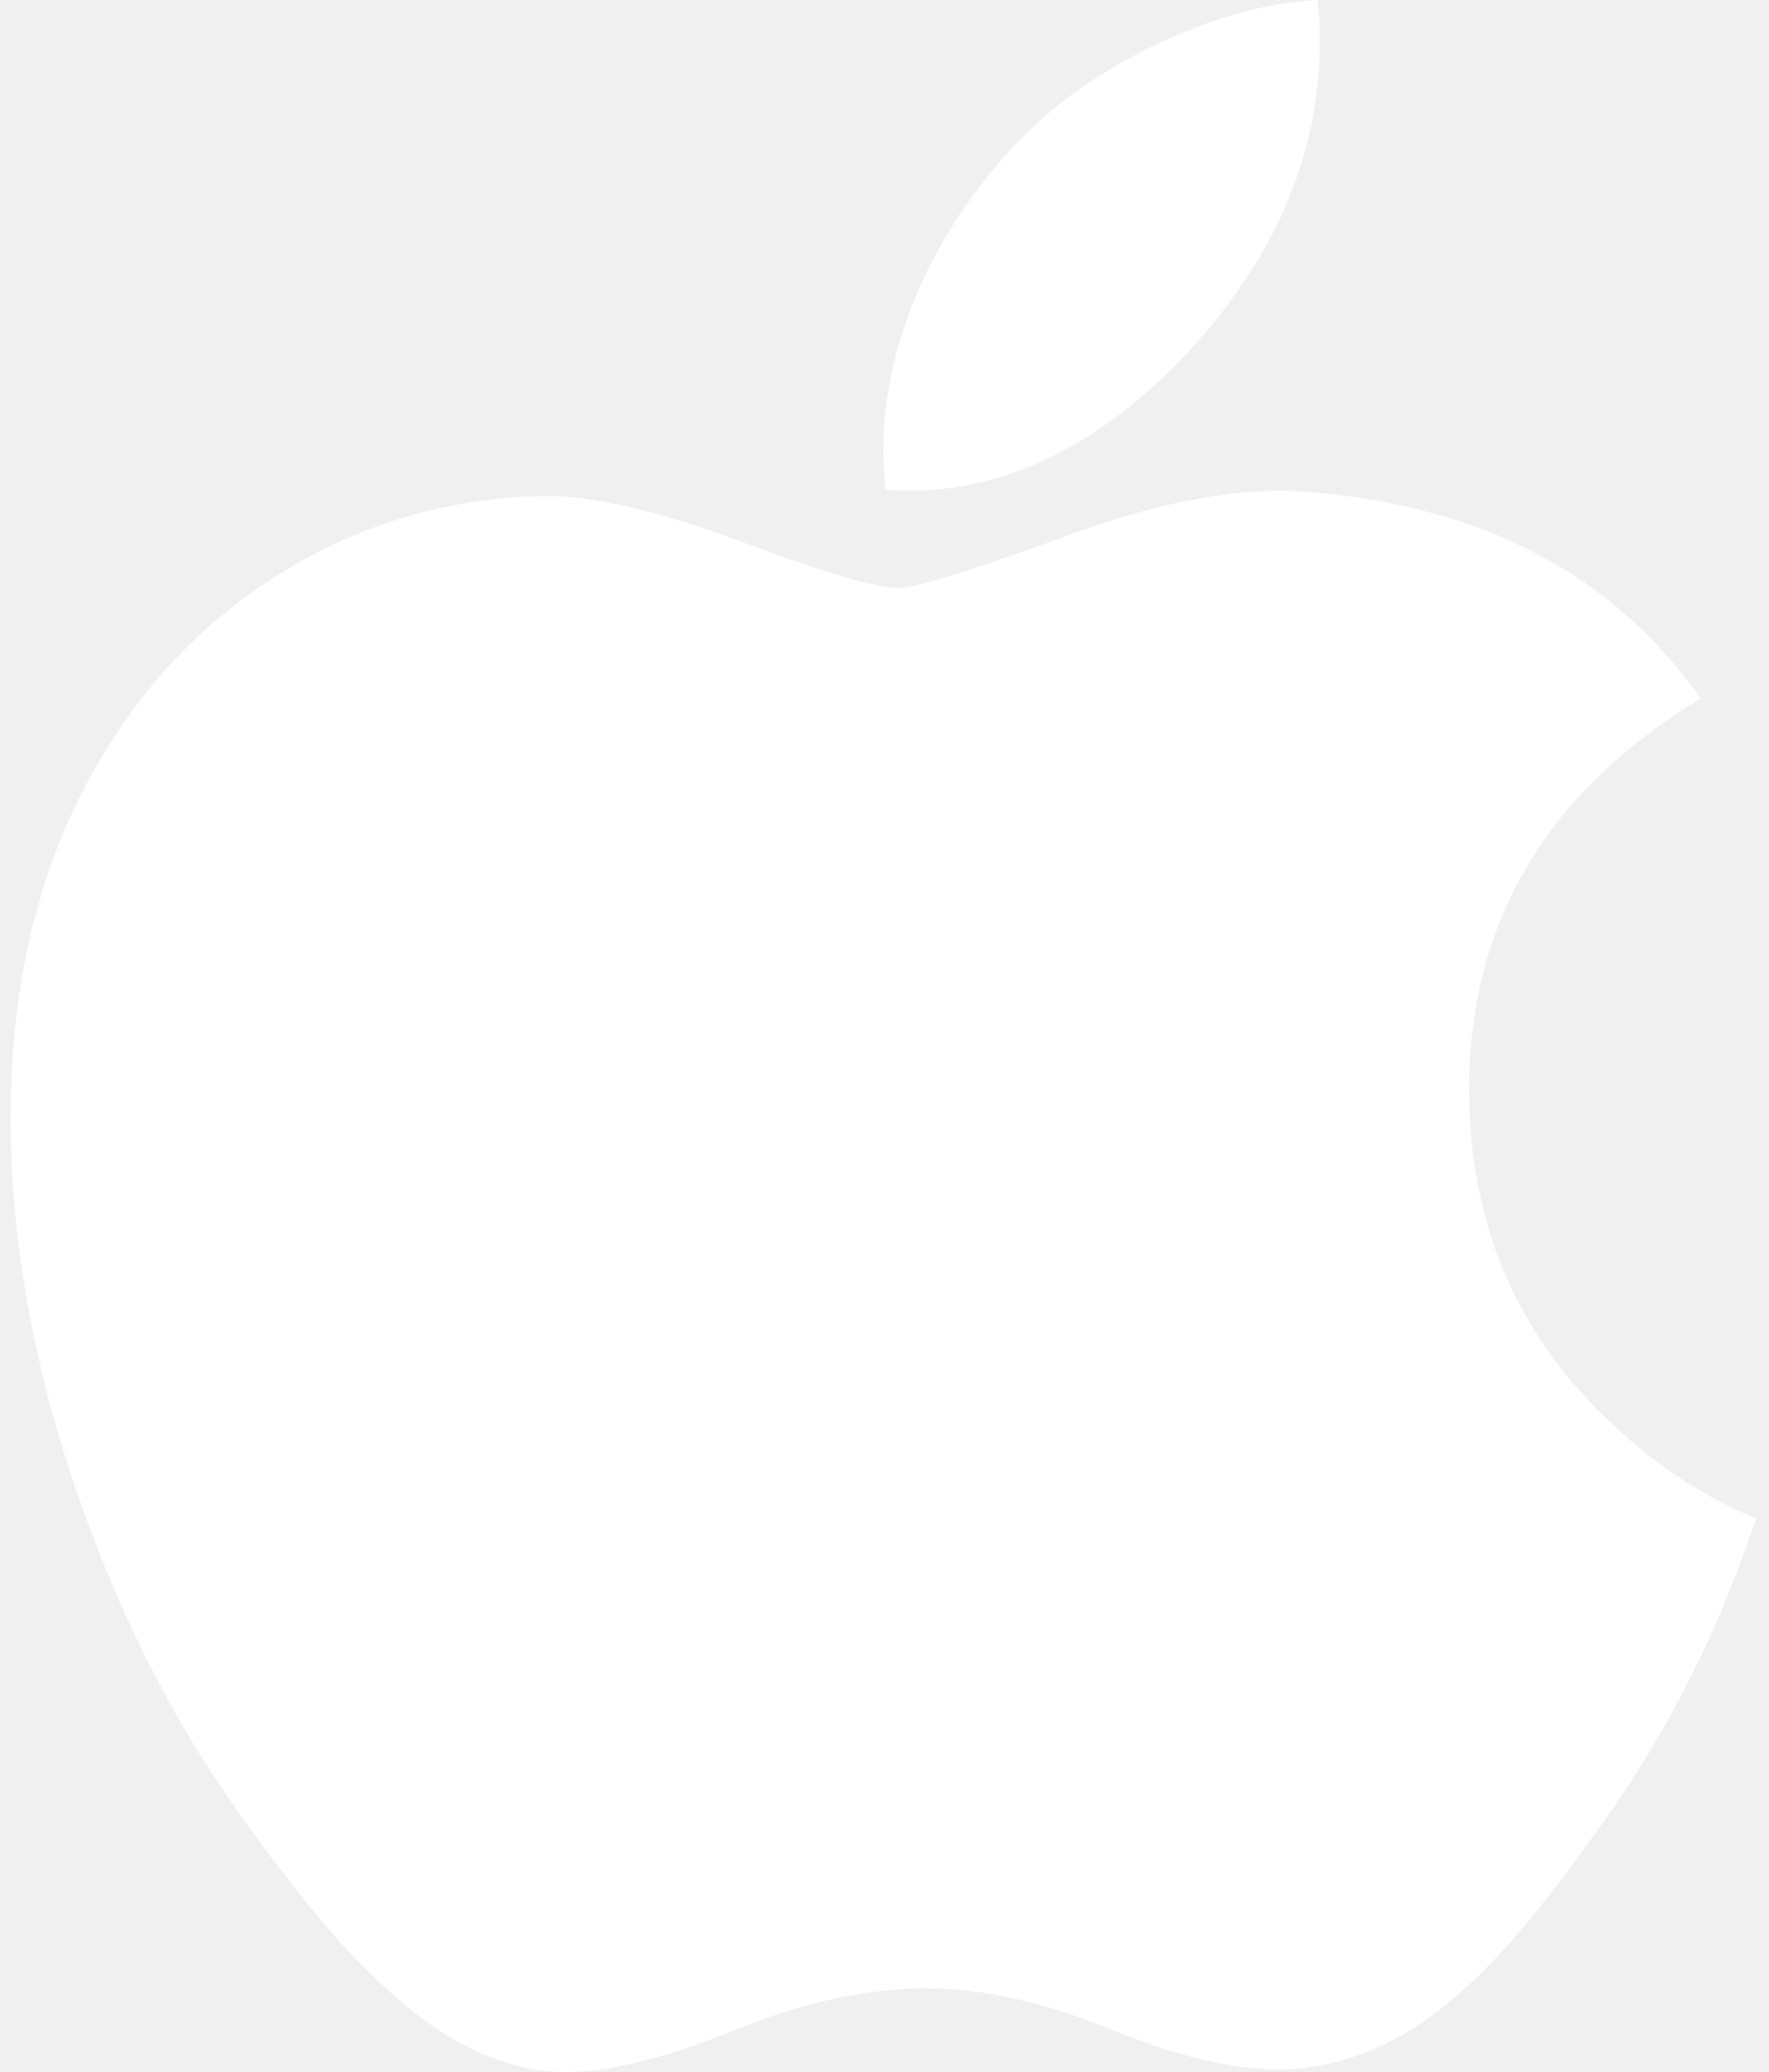
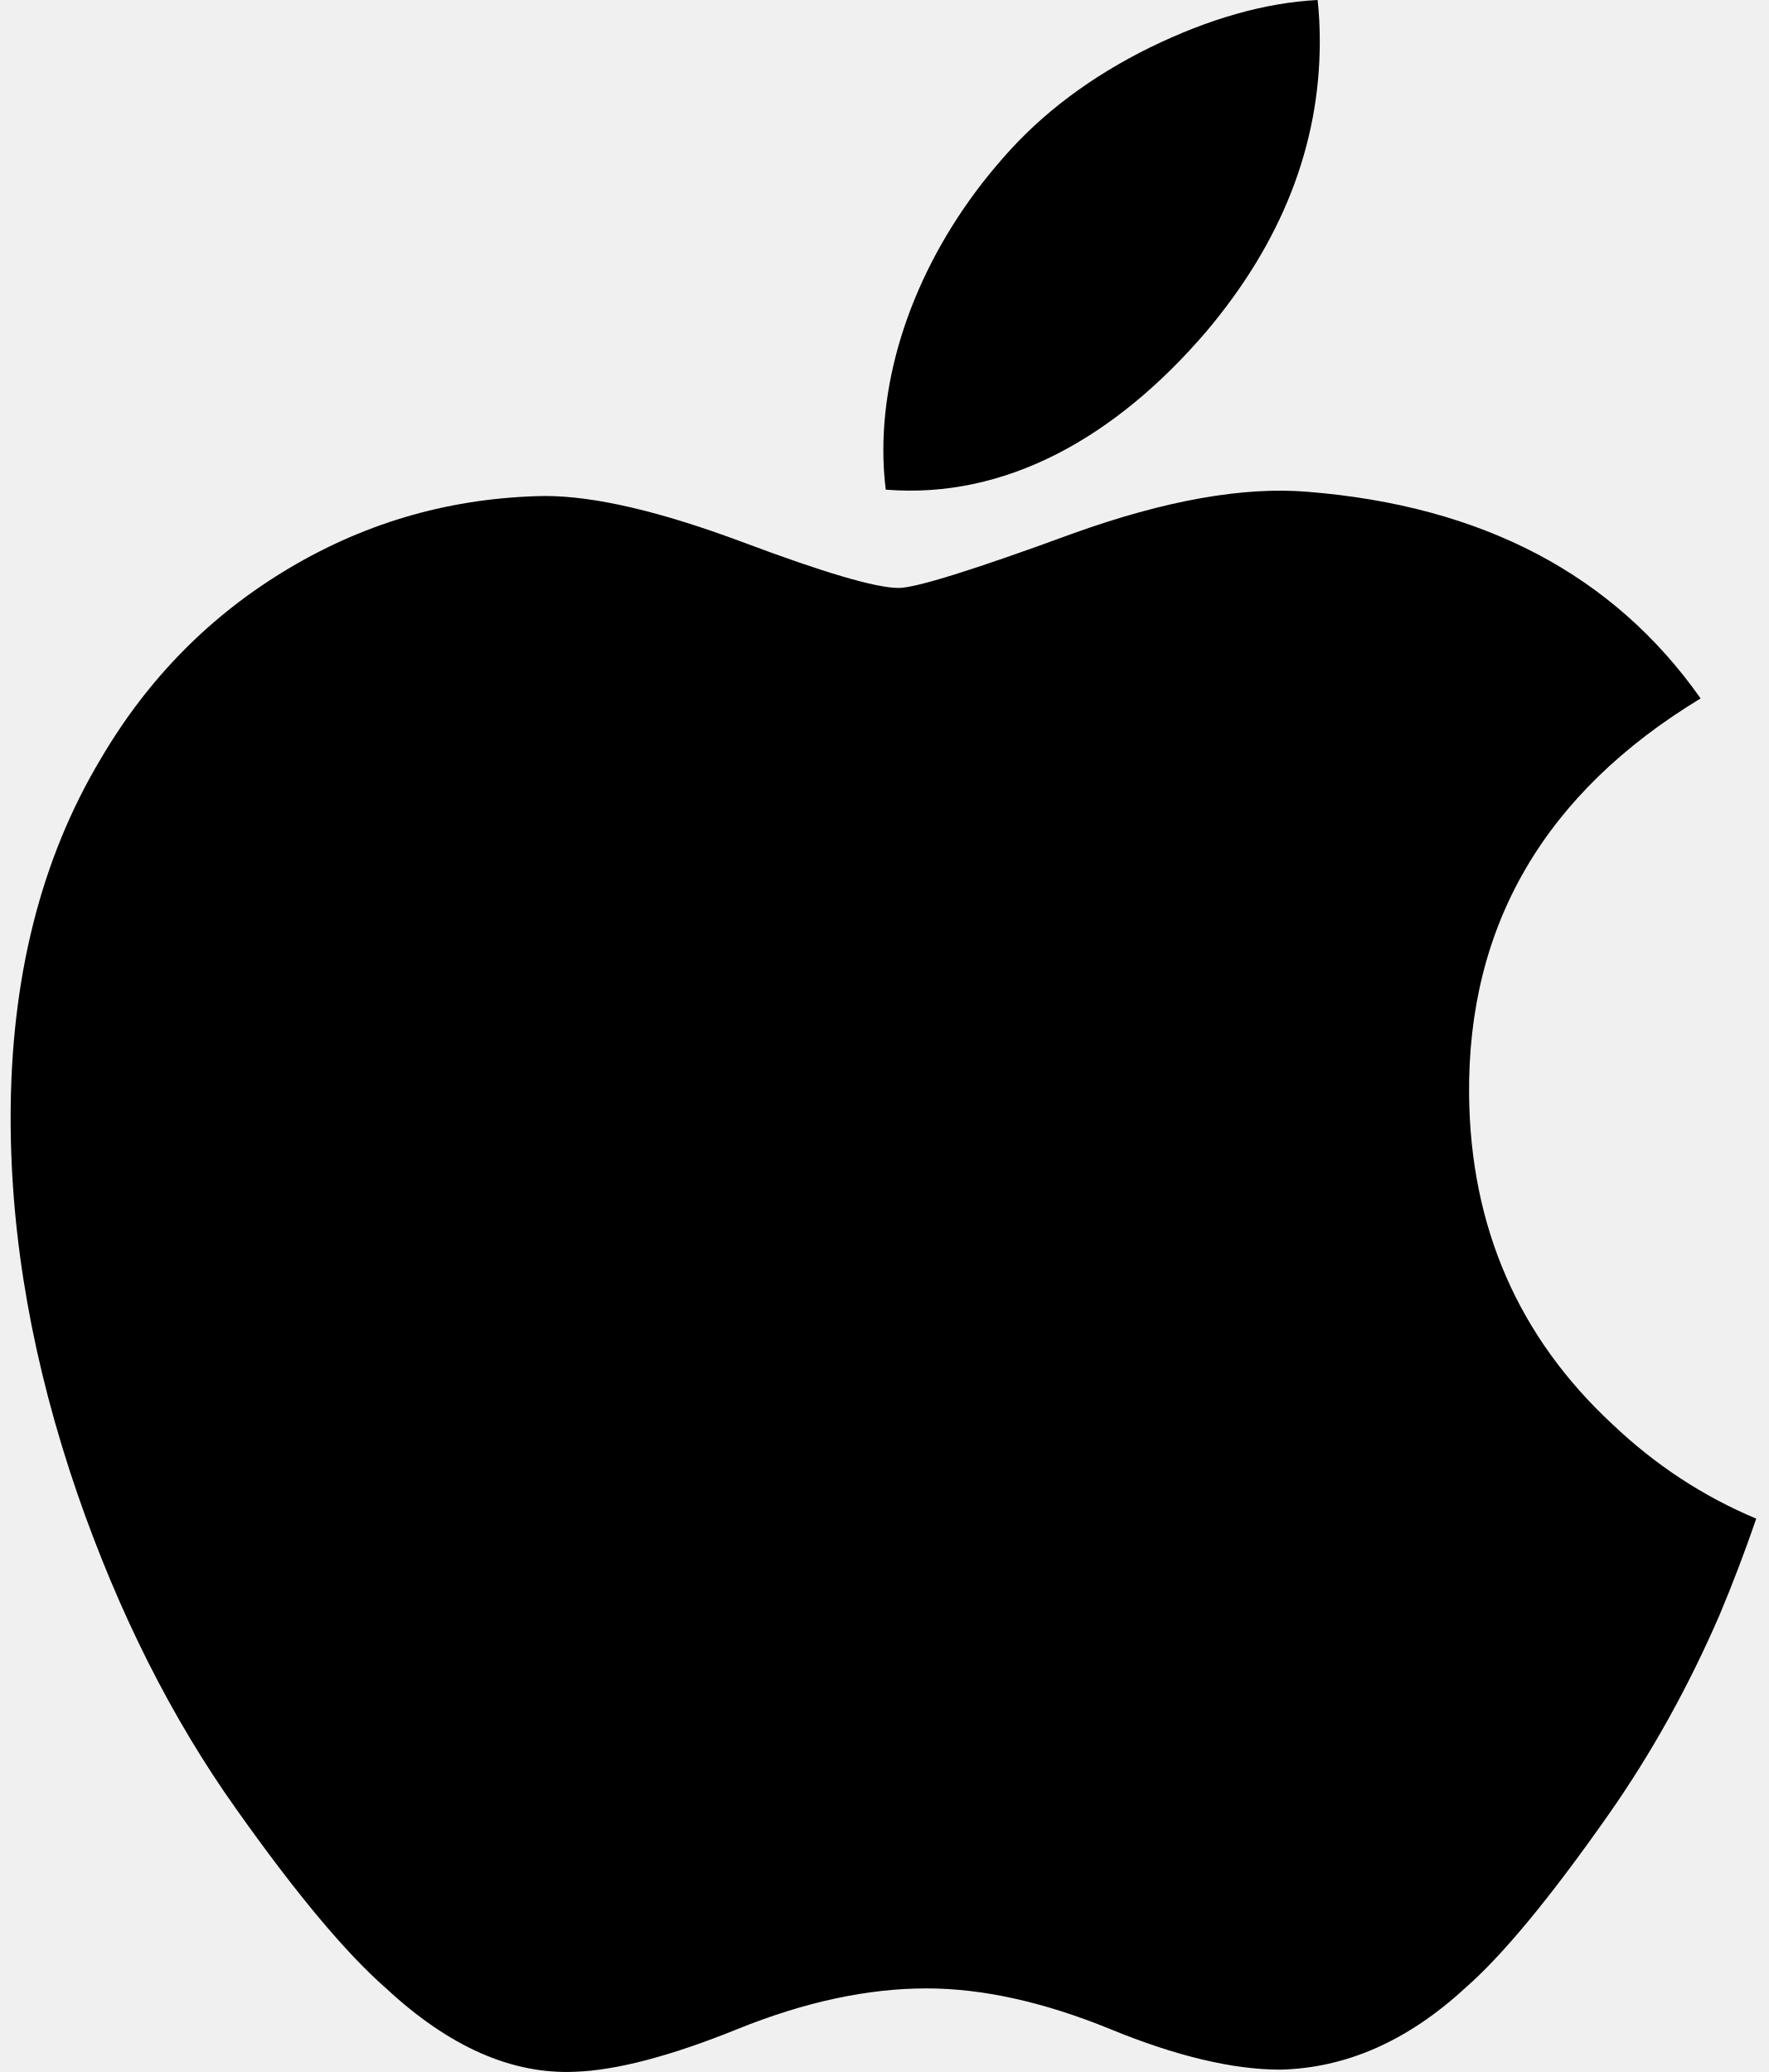
- <svg xmlns="http://www.w3.org/2000/svg" viewBox="0 0 128 150" fill="#fff">
+ <svg xmlns="http://www.w3.org/2000/svg" viewBox="0 0 128 150" fill="#000">
  <path d="M124.47 116.895c-2.268 5.24-4.954 10.064-8.065 14.5-4.24 6.045-7.712 10.23-10.388 12.554-4.148 3.814-8.593 5.768-13.352 5.88-3.416 0-7.536-.973-12.333-2.946-4.81-1.963-9.234-2.935-13.277-2.935-4.24 0-8.79.97-13.653 2.934-4.872 1.973-8.797 3-11.798 3.102-4.564.195-9.113-1.815-13.653-6.037-2.897-2.528-6.522-6.862-10.865-13-4.66-6.556-8.49-14.157-11.49-22.824C2.38 98.766.77 89.7.77 80.926c0-10.053 2.172-18.723 6.523-25.99 3.42-5.835 7.968-10.438 13.662-13.818 5.693-3.38 11.845-5.102 18.47-5.212 3.624 0 8.378 1.122 14.285 3.325 5.89 2.212 9.673 3.333 11.33 3.333 1.24 0 5.443-1.31 12.566-3.924 6.736-2.425 12.42-3.43 17.078-3.034 12.62 1.02 22.1 5.994 28.406 14.956-11.286 6.84-16.87 16.417-16.758 28.705.1 9.57 3.574 17.536 10.397 23.86 3.092 2.935 6.546 5.203 10.388 6.814-.833 2.418-1.713 4.732-2.648 6.955zM95.526 3c0 7.502-2.74 14.506-8.203 20.99-6.592 7.706-14.566 12.16-23.213 11.457-.11-.9-.174-1.847-.174-2.843 0-7.2 3.135-14.908 8.702-21.21 2.78-3.19 6.315-5.844 10.602-7.96C87.517 1.35 91.564.196 95.37 0c.11 1.002.156 2.005.156 3z" />
</svg>
